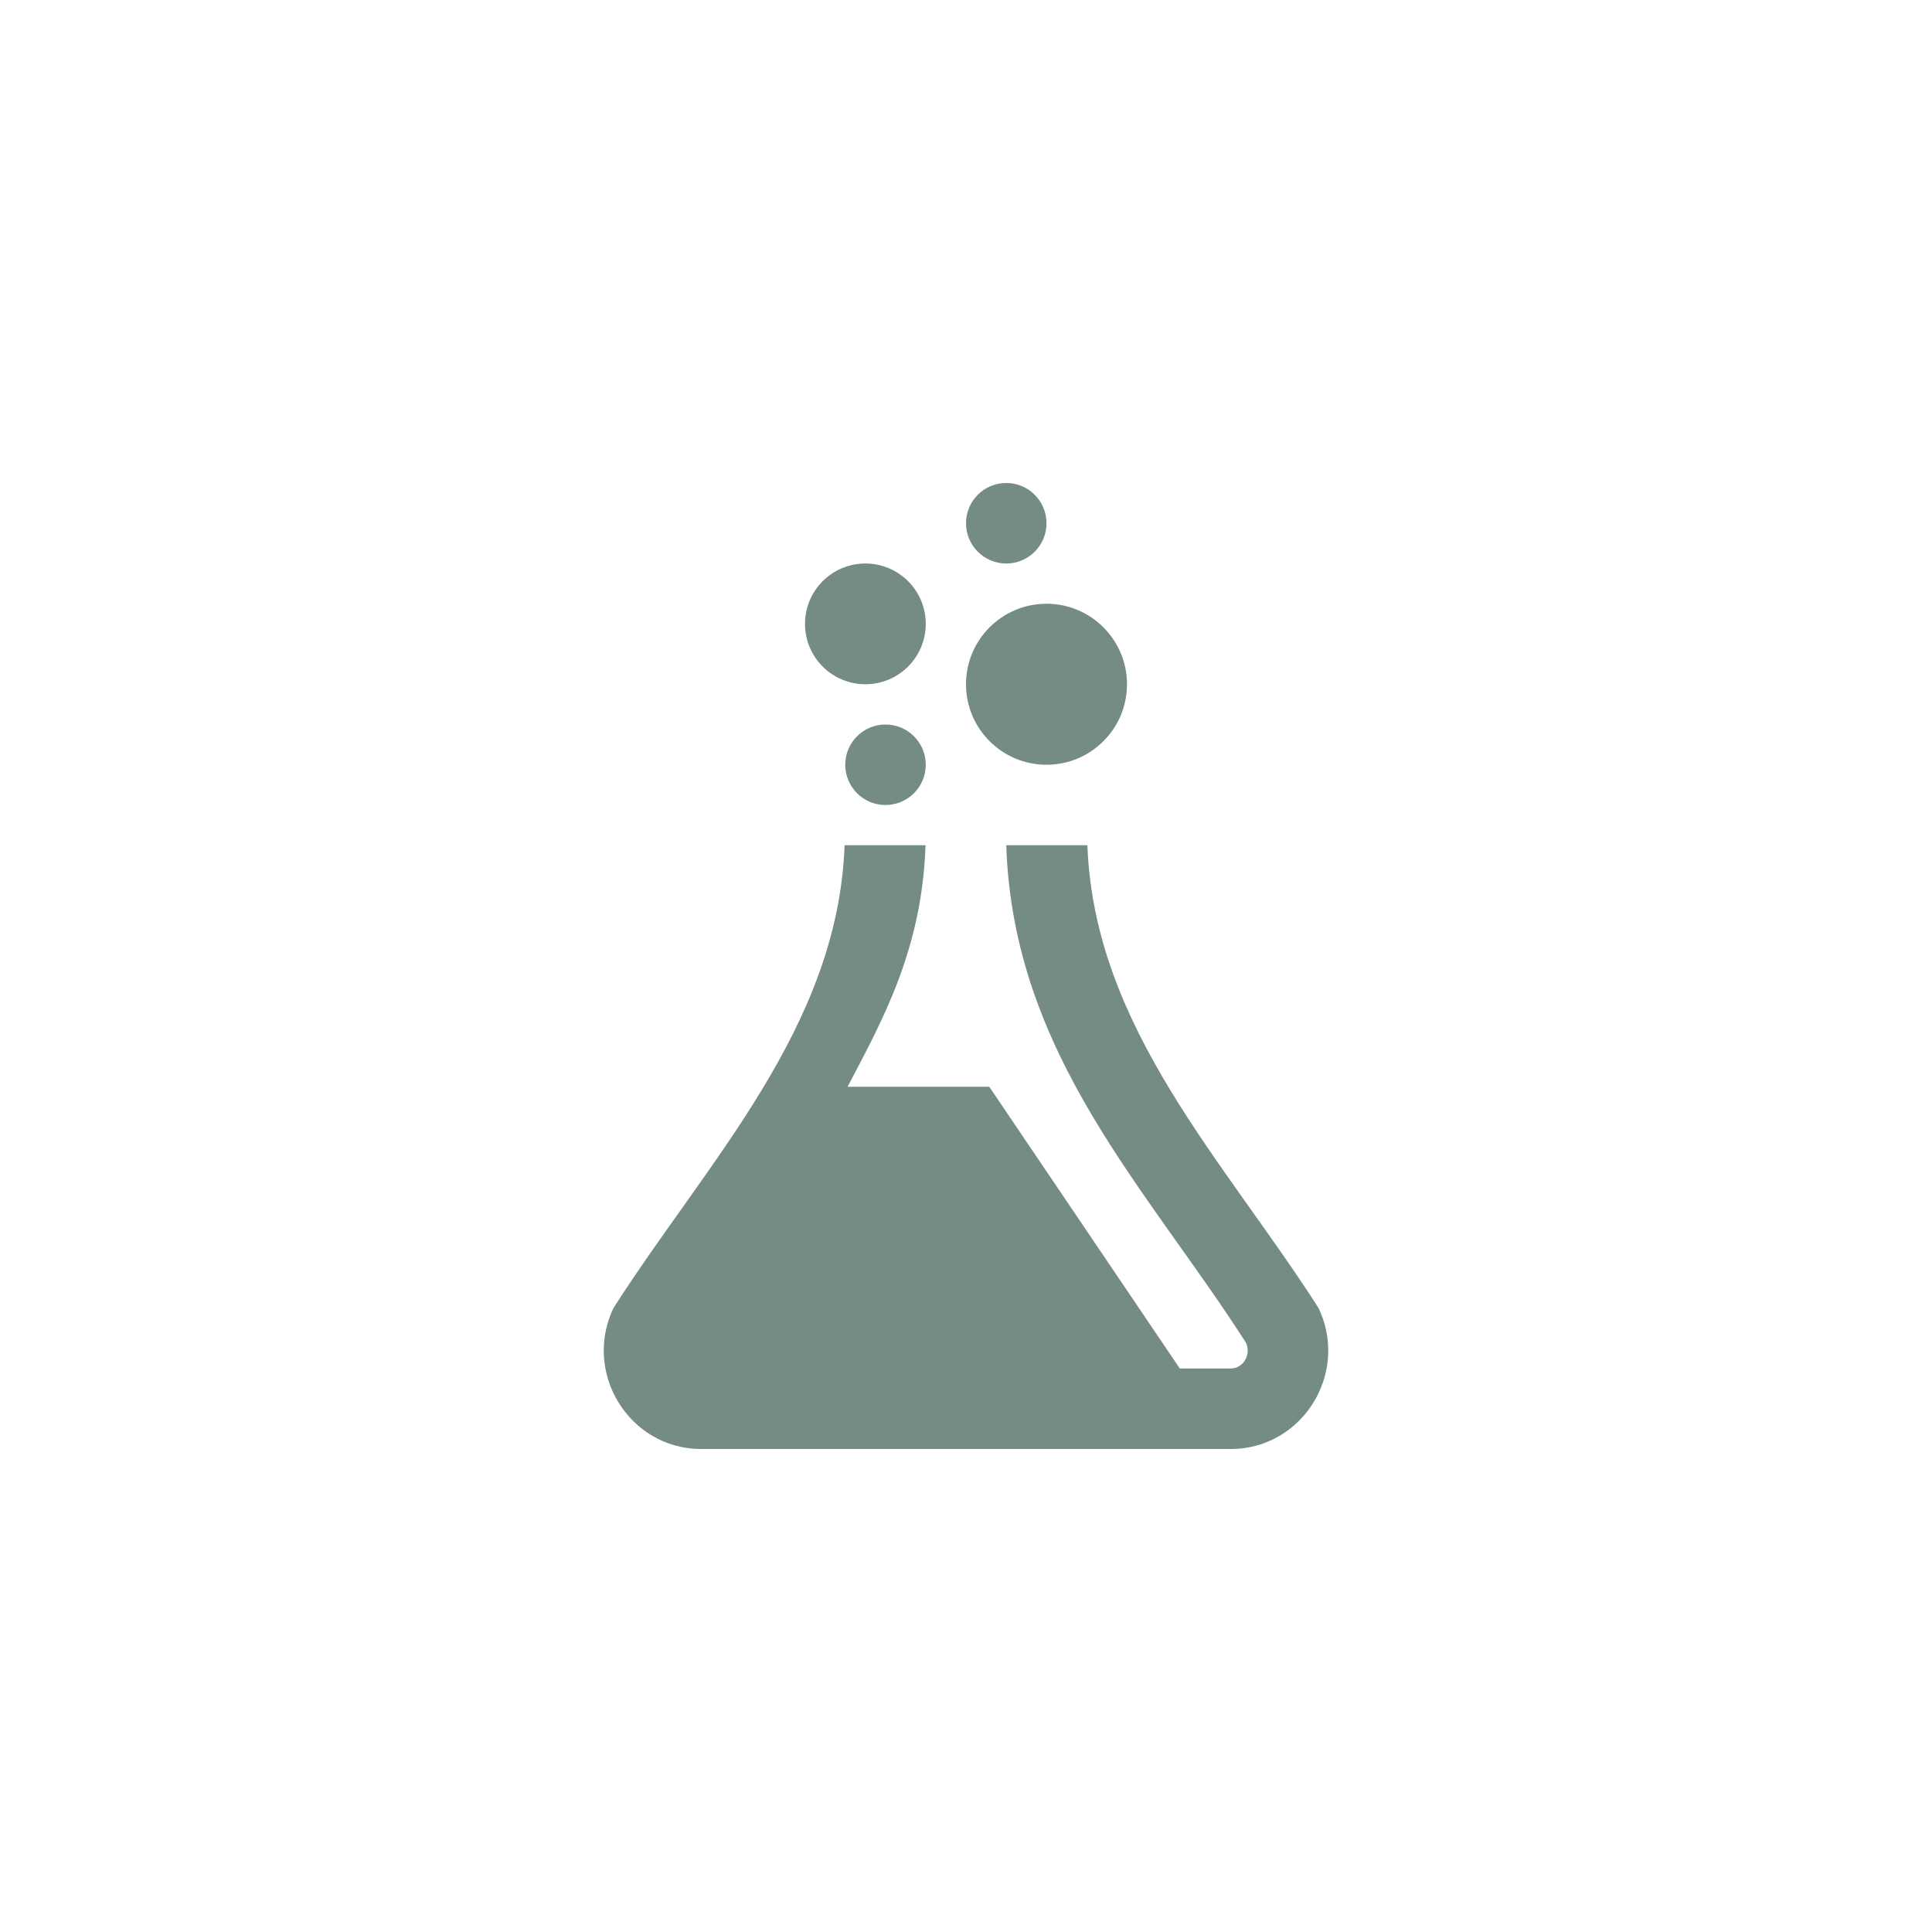
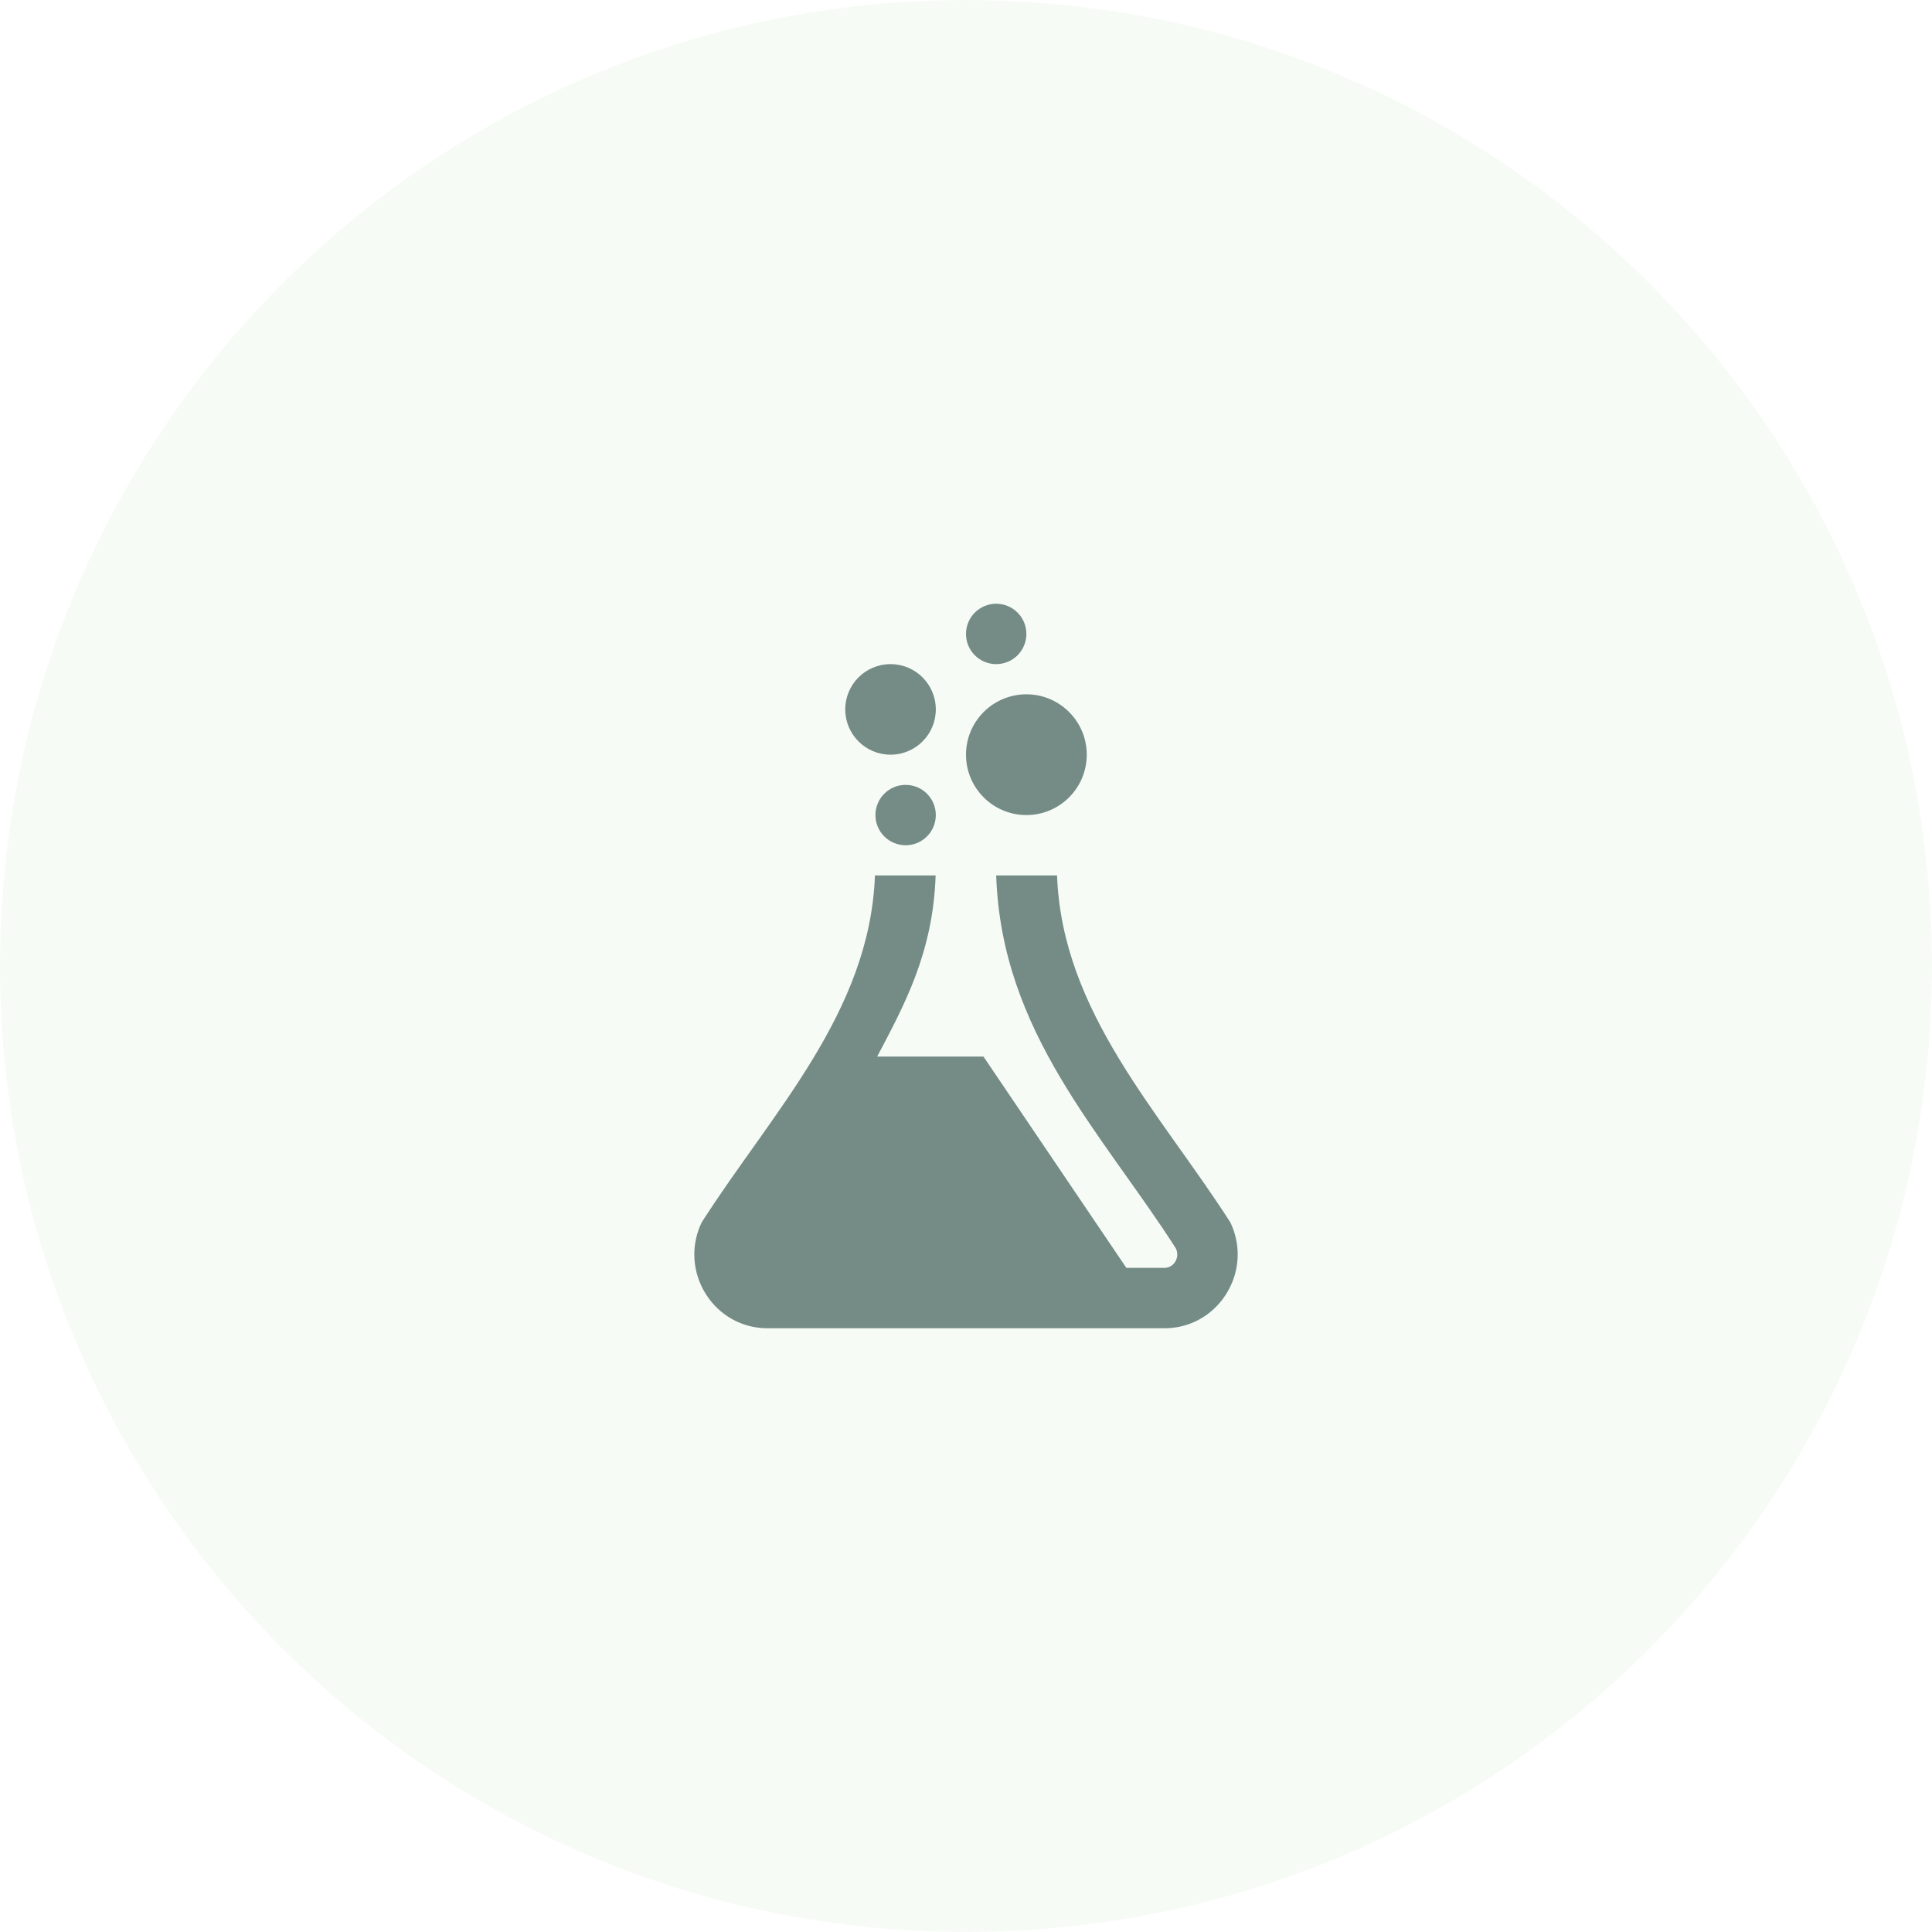
- <svg xmlns="http://www.w3.org/2000/svg" width="48" height="48" viewBox="0 0 48 48" fill="none">
-   <path d="M32.759 32.498C30.417 28.835 27.184 25.54 27.016 21H25C25.173 26.212 28.512 29.539 30.953 33.356C31.096 33.658 30.885 34 30.576 34H29.312L24.578 27H21.058C21.931 25.335 22.908 23.586 22.994 21H20.984C20.815 25.543 17.563 28.864 15.241 32.498C15.076 32.845 15 33.205 15 33.555C15 34.838 16.023 36 17.423 36H30.576C31.976 36 33 34.838 33 33.554C33 33.204 32.924 32.845 32.759 32.498ZM28 17C28 18.105 27.104 19 26 19C24.896 19 24 18.105 24 17C24 15.895 24.896 15 26 15C27.104 15 28 15.895 28 17ZM23 15.5C23 16.329 22.328 17 21.5 17C20.672 17 20 16.329 20 15.5C20 14.671 20.672 14 21.5 14C22.328 14 23 14.671 23 15.5ZM23 19C23 19.552 22.553 20 22 20C21.447 20 21 19.552 21 19C21 18.448 21.447 18 22 18C22.553 18 23 18.448 23 19ZM26 13C26 13.552 25.553 14 25 14C24.447 14 24 13.552 24 13C24 12.448 24.447 12 25 12C25.553 12 26 12.448 26 13Z" fill="#748B86" />
+ <svg xmlns="http://www.w3.org/2000/svg" width="64" height="64" viewBox="0 0 64 64" fill="none">
+   <rect width="64" height="64" rx="32" fill="#F7FBF6" />
+   <path d="M40.759 40.498C38.417 36.835 35.184 33.54 35.016 29H33C33.173 34.212 36.512 37.539 38.953 41.356C39.096 41.658 38.885 42 38.576 42H37.312L32.578 35H29.058C29.931 33.335 30.908 31.586 30.994 29H28.984C28.815 33.543 25.563 36.864 23.241 40.498C23.076 40.845 23 41.205 23 41.555C23 42.838 24.023 44 25.423 44H38.576C39.976 44 41 42.838 41 41.554C41 41.204 40.924 40.845 40.759 40.498ZM36 25C36 26.105 35.104 27 34 27C32.896 27 32 26.105 32 25C32 23.895 32.896 23 34 23C35.104 23 36 23.895 36 25ZM31 23.5C31 24.329 30.328 25 29.5 25C28.672 25 28 24.329 28 23.5C28 22.671 28.672 22 29.5 22C30.328 22 31 22.671 31 23.5ZM31 27C31 27.552 30.553 28 30 28C29.447 28 29 27.552 29 27C29 26.448 29.447 26 30 26C30.553 26 31 26.448 31 27ZM34 21C34 21.552 33.553 22 33 22C32.447 22 32 21.552 32 21C32 20.448 32.447 20 33 20C33.553 20 34 20.448 34 21Z" fill="#748B86" />
</svg>
